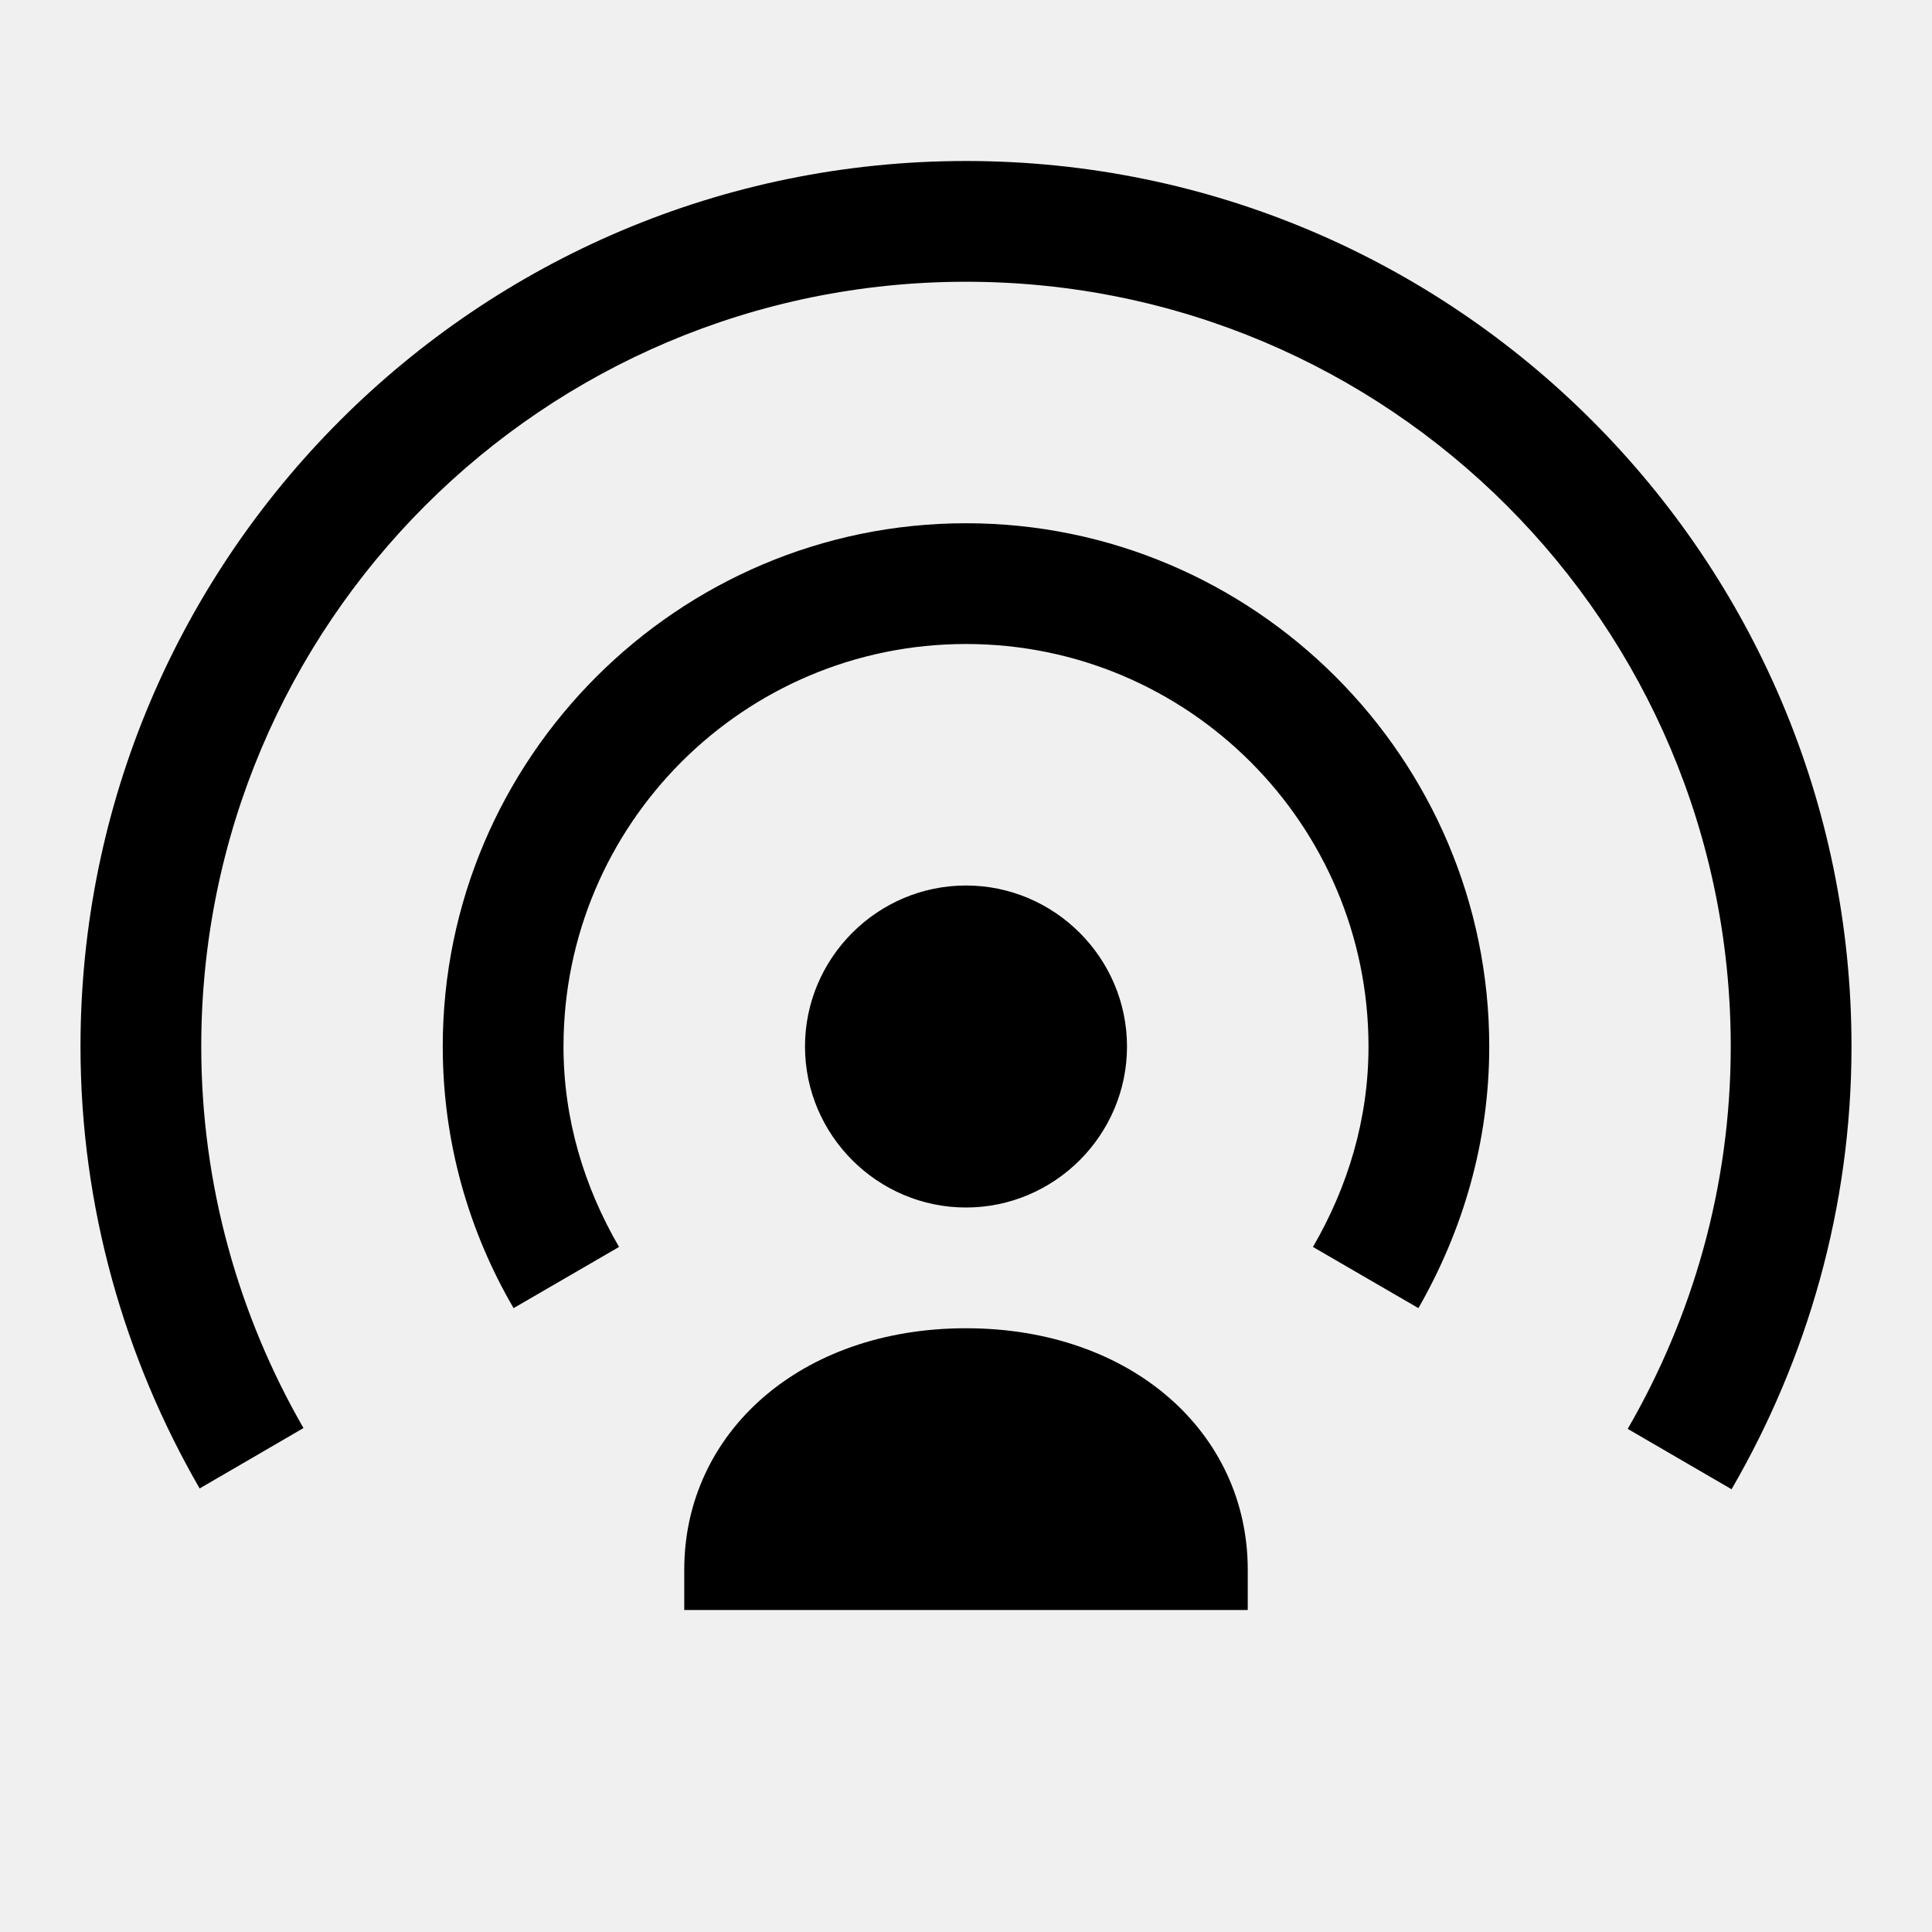
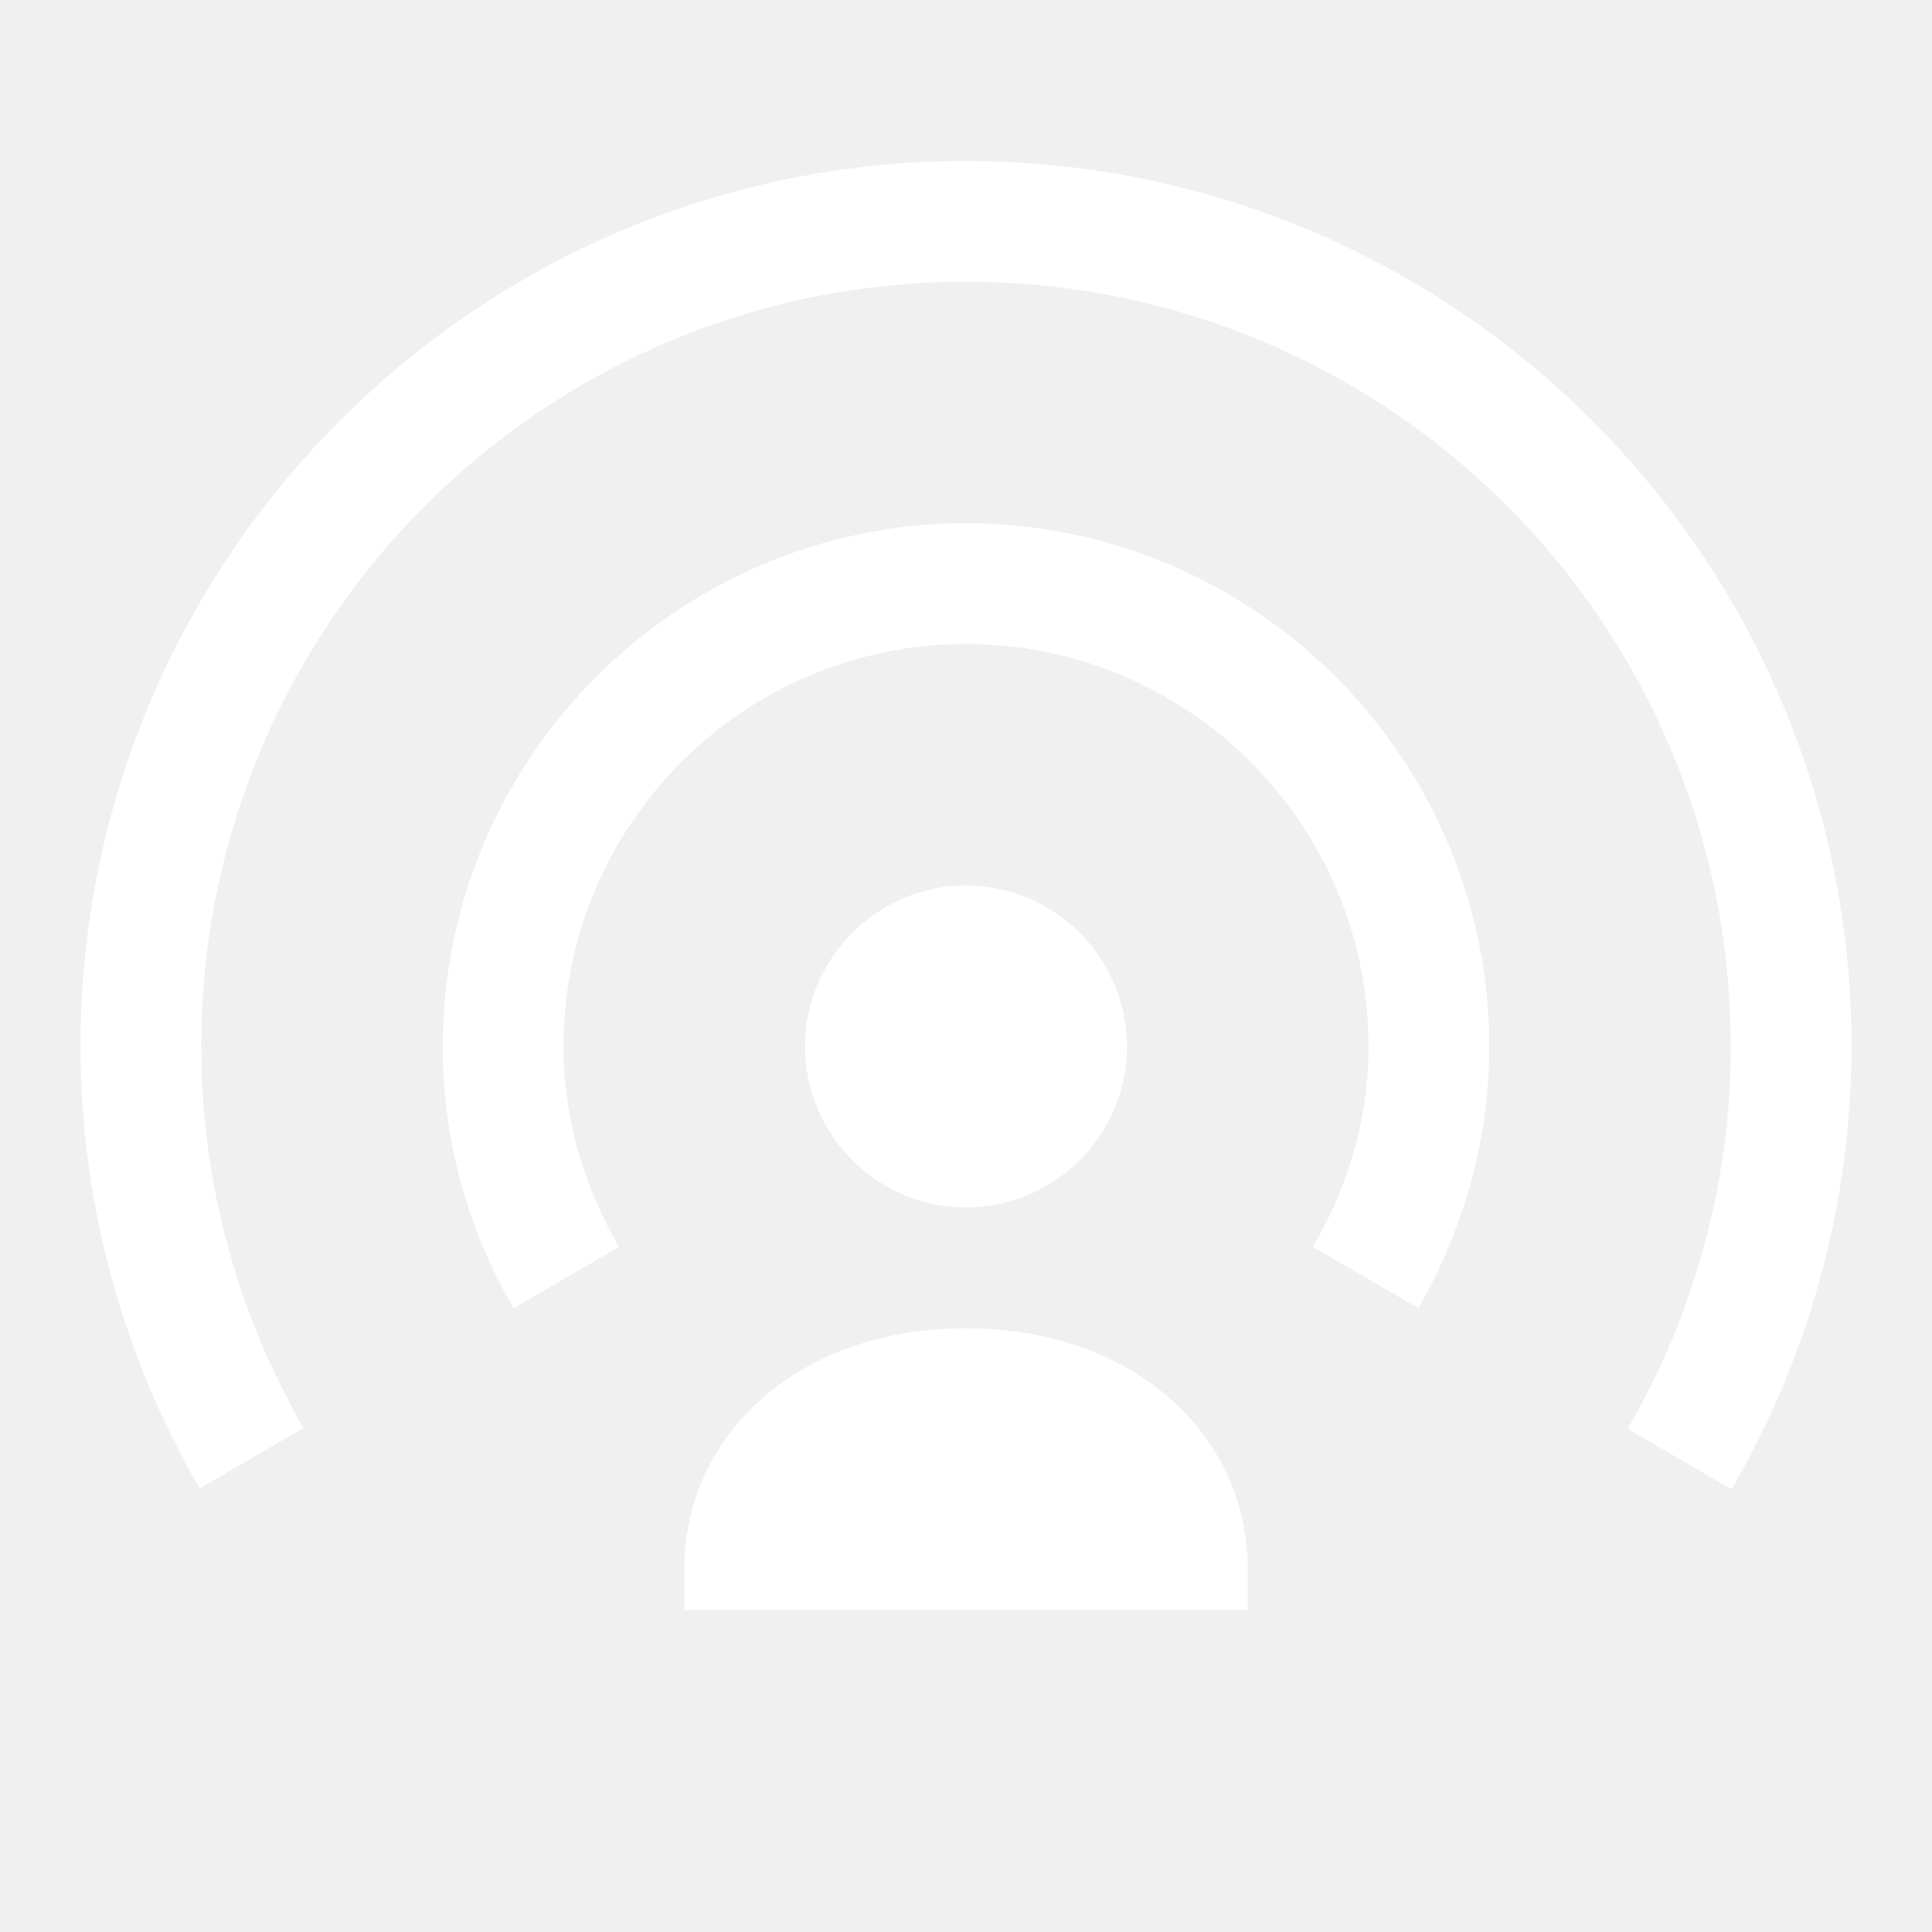
<svg aria-hidden="false" viewBox="0 0 24 24" fill="none">
-   <path fill-rule="evenodd" clip-rule="evenodd" d="M14 13C14 14.1 13.1 15 12 15C10.9 15 10 14.1 10 13C10 11.9 10.9 11 12 11C13.1 11 14 11.9 14 13ZM8.5 20V19.5C8.5 17.8 9.94 16.5 12 16.5C14.06 16.5 15.5 17.8 15.5 19.5V20H8.5ZM7 13C7 10.24 9.24 8 12 8C14.76 8 17 10.24 17 13C17 13.91 16.74 14.75 16.31 15.49L17.62 16.25C18.17 15.29 18.5 14.19 18.5 13C18.5 9.42 15.58 6.5 12 6.5C8.42 6.5 5.5 9.42 5.5 13C5.5 14.18 5.82 15.29 6.38 16.25L7.69 15.49C7.26 14.75 7 13.91 7 13ZM2.5 13C2.5 7.75 6.75 3.5 12 3.5C17.25 3.5 21.5 7.75 21.5 13C21.5 14.73 21.03 16.35 20.22 17.75L21.51 18.5C22.45 16.88 23 15 23 13C23 6.93 18.07 2 12 2C5.93 2 1 6.93 1 13C1 15 1.55 16.88 2.48 18.49L3.77 17.74C2.97 16.35 2.5 14.73 2.5 13Z" fill="currentColor" />
+   <path fill-rule="evenodd" clip-rule="evenodd" d="M14 13C14 14.1 13.1 15 12 15C10.9 15 10 14.1 10 13C10 11.9 10.9 11 12 11C13.1 11 14 11.9 14 13ZM8.5 20V19.5C8.5 17.8 9.94 16.5 12 16.5C14.06 16.5 15.5 17.8 15.5 19.5V20H8.5ZM7 13C7 10.24 9.24 8 12 8C14.76 8 17 10.24 17 13C17 13.91 16.74 14.75 16.31 15.49L17.62 16.25C18.17 15.29 18.5 14.19 18.5 13C18.5 9.42 15.58 6.5 12 6.5C8.42 6.5 5.5 9.42 5.5 13C5.5 14.18 5.82 15.29 6.38 16.25L7.69 15.49C7.26 14.75 7 13.91 7 13ZM2.5 13C2.5 7.75 6.75 3.5 12 3.5C17.25 3.5 21.5 7.75 21.5 13C21.5 14.73 21.03 16.35 20.22 17.75L21.51 18.5C22.45 16.88 23 15 23 13C23 6.93 18.07 2 12 2C5.93 2 1 6.93 1 13C1 15 1.55 16.88 2.48 18.49L3.77 17.74C2.97 16.35 2.5 14.73 2.5 13Z" fill="white" />
</svg>
